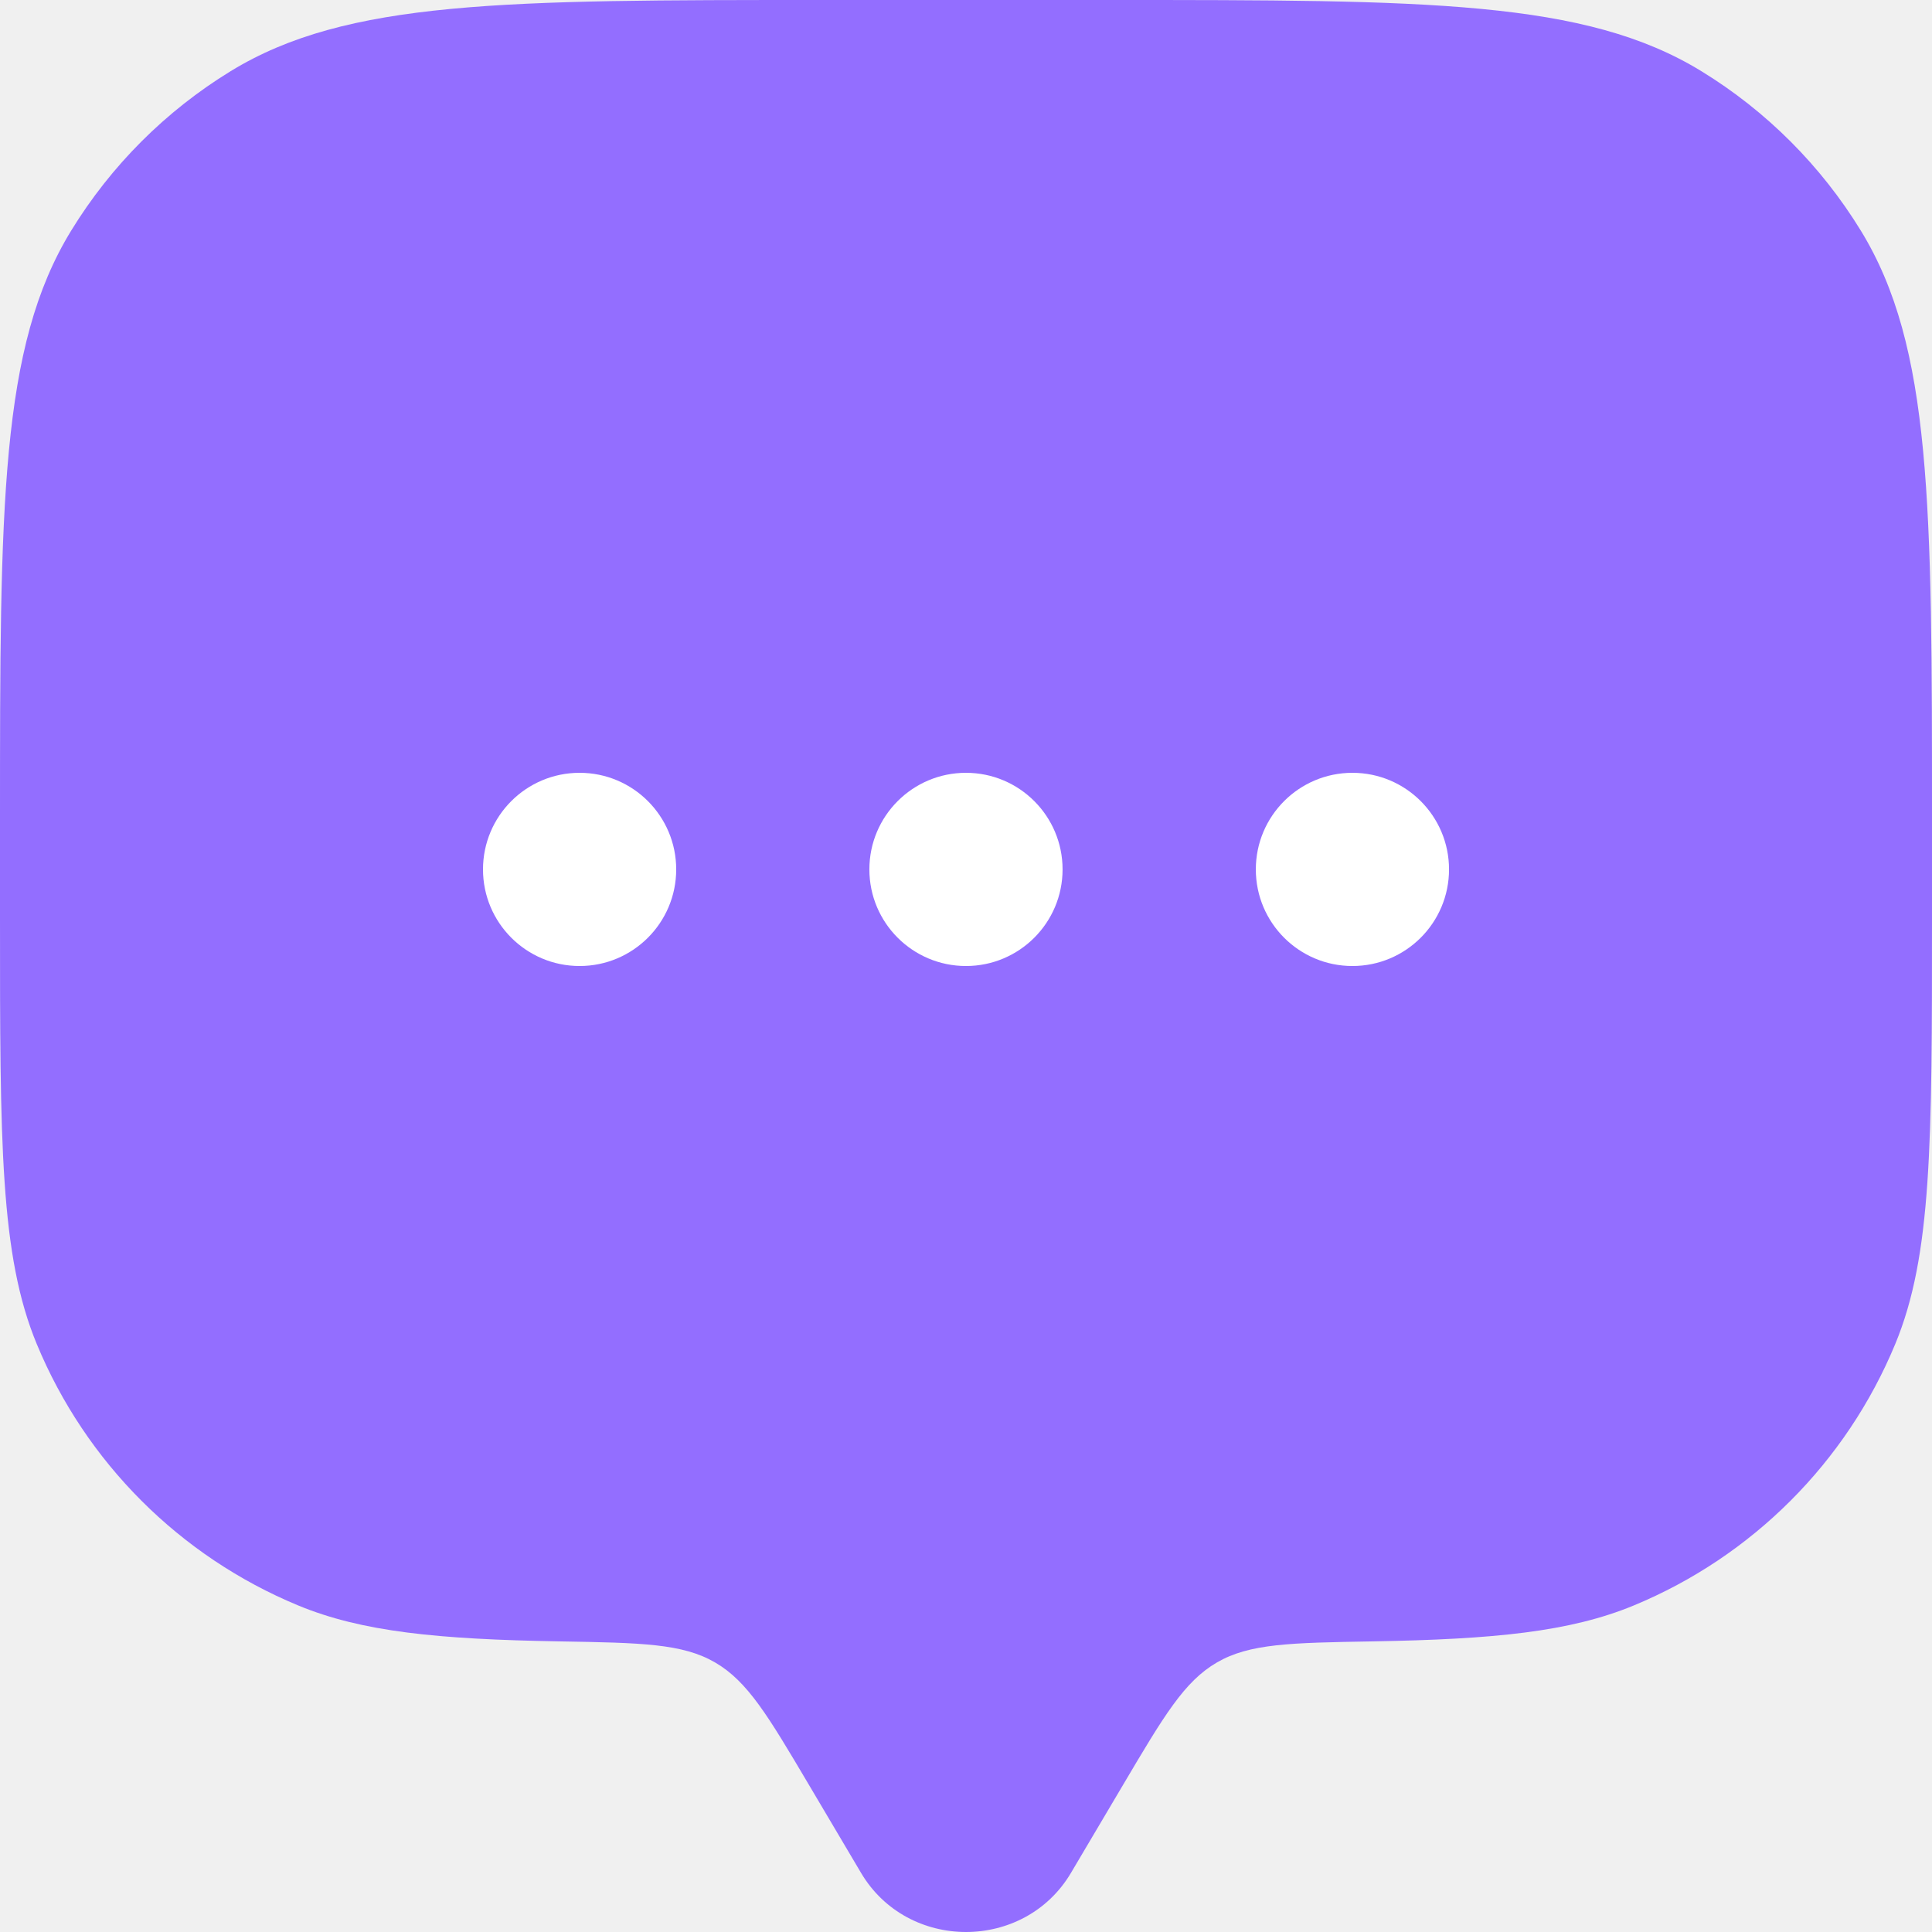
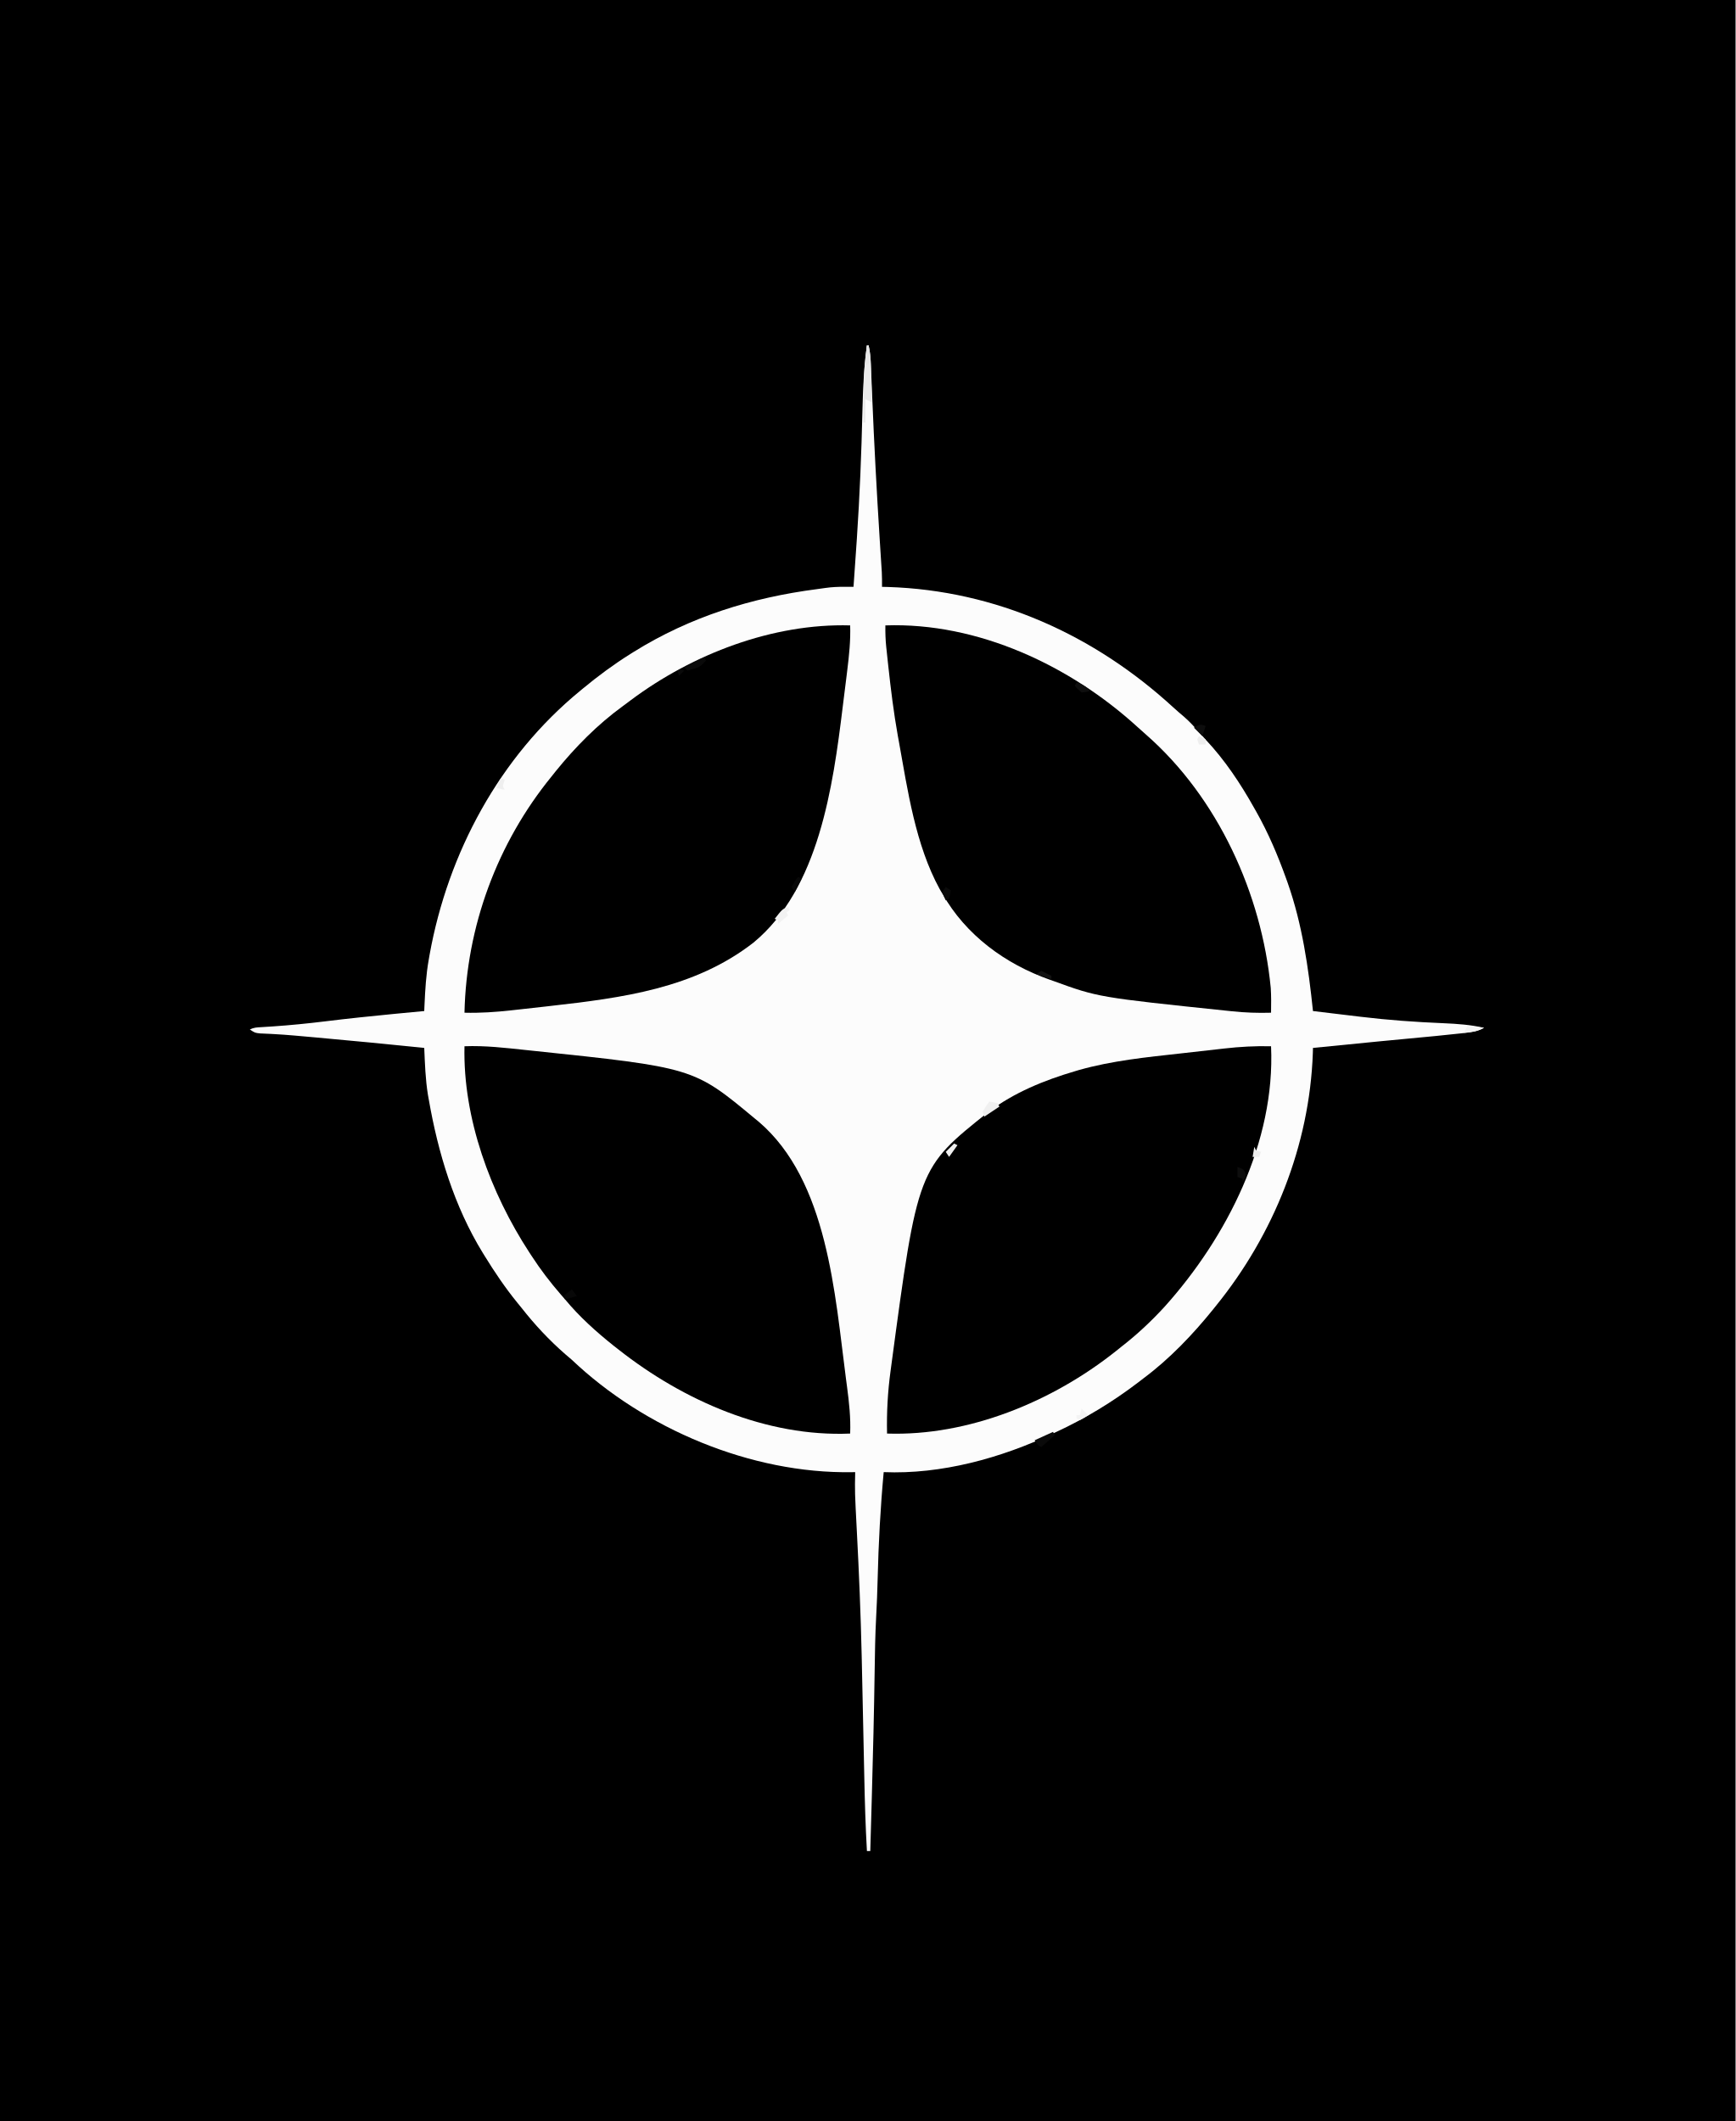
- <svg xmlns="http://www.w3.org/2000/svg" width="300" height="300" viewBox="0 0 300 300" fill="none">
-   <path d="M174.433 277.078L166.301 290.817C159.053 303.061 140.948 303.061 133.7 290.817L125.568 277.078C119.261 266.422 116.108 261.096 111.042 258.148C105.977 255.202 99.599 255.092 86.844 254.873C68.014 254.548 56.204 253.394 46.299 249.292C27.922 241.679 13.321 227.08 5.709 208.702C-4.47037e-07 194.92 0 177.446 0 142.501V127.5C0 78.399 -8.94073e-07 53.848 11.052 35.813C17.236 25.721 25.721 17.236 35.813 11.052C53.848 -8.94073e-07 78.399 0 127.5 0H172.501C221.602 0 246.152 -8.94073e-07 264.188 11.052C274.281 17.236 282.765 25.721 288.949 35.813C300.001 53.848 300.001 78.399 300.001 127.5V142.501C300.001 177.446 300.001 194.92 294.292 208.702C286.68 227.08 272.08 241.679 253.702 249.292C243.797 253.394 231.988 254.548 213.157 254.873C200.401 255.092 194.024 255.202 188.959 258.148C183.893 261.094 180.739 266.422 174.433 277.078Z" fill="#936EFF" />
-   <path d="M225.004 135.002C225.004 143.287 218.288 150.002 210.004 150.002C201.719 150.002 195.004 143.287 195.004 135.002C195.004 126.717 201.719 120.002 210.004 120.002C218.288 120.002 225.004 126.717 225.004 135.002Z" fill="white" />
-   <path d="M164.996 135.002C164.996 143.287 158.281 150.002 149.996 150.002C141.712 150.002 134.996 143.287 134.996 135.002C134.996 126.717 141.712 120.002 149.996 120.002C158.281 120.002 164.996 126.717 164.996 135.002Z" fill="white" />
-   <path d="M105 135.002C105 143.287 98.284 150.002 90 150.002C81.716 150.002 75 143.287 75 135.002C75 126.717 81.716 120.002 90 120.002C98.284 120.002 105 126.717 105 135.002Z" fill="white" />
+ <svg xmlns="http://www.w3.org/2000/svg" version="1.1" width="1035" height="1265">
+   <path d="M0 0 C341.55 0 683.1 0 1035 0 C1035 417.45 1035 834.9 1035 1265 C693.45 1265 351.9 1265 0 1265 C0 847.55 0 430.1 0 0 Z " fill="#000000" transform="translate(0,0)" />
+   <path d="M0 0 C0.33 0 0.66 0 1 0 C1.802 3.586 2.179 7.001 2.325 10.671 C2.373 11.801 2.42 12.931 2.469 14.096 C2.516 15.326 2.564 16.557 2.613 17.824 C2.697 19.823 2.78 21.822 2.864 23.821 C2.954 25.964 3.042 28.106 3.129 30.249 C4.295 58.62 5.804 86.959 7.597 115.297 C7.727 117.353 7.856 119.409 7.986 121.465 C8.144 123.967 8.304 126.468 8.467 128.969 C8.537 130.076 8.608 131.183 8.68 132.323 C8.773 133.759 8.773 133.759 8.868 135.224 C9.007 138.153 9.022 141.068 9 144 C10.142 144.026 11.284 144.052 12.461 144.078 C76.872 146.105 135.666 172.646 182.832 216.02 C184.911 217.919 187.04 219.742 189.188 221.562 C192.489 224.441 195.352 227.527 198.176 230.871 C199.409 232.311 200.679 233.719 201.98 235.098 C213.46 247.288 222.844 261.417 231 276 C231.398 276.701 231.796 277.403 232.206 278.125 C239.422 290.939 245.039 304.167 250 318 C250.433 319.206 250.433 319.206 250.875 320.436 C259.611 345.259 263.277 370.956 266 397 C273.127 397.877 280.256 398.732 287.387 399.572 C289.699 399.846 292.009 400.123 294.32 400.404 C310.85 402.408 327.313 403.58 343.944 404.266 C352.114 404.62 359.994 405.176 368 407 C364.507 409.073 361.331 409.508 357.32 409.973 C356.632 410.053 355.944 410.134 355.235 410.217 C344.465 411.445 333.666 412.421 322.875 413.438 C318.253 413.877 313.63 414.317 309.008 414.758 C307.319 414.918 307.319 414.918 305.596 415.082 C292.393 416.34 279.195 417.659 266 419 C265.961 420.514 265.961 420.514 265.922 422.059 C263.978 477.141 242.595 530.39 208 573 C207.533 573.582 207.067 574.165 206.586 574.765 C194.453 589.818 180.527 604.44 165 616 C163.915 616.837 162.83 617.674 161.746 618.512 C146.595 630.06 130.278 639.988 113 648 C112.309 648.328 111.618 648.656 110.906 648.994 C80.087 663.594 44.319 673.443 10 672 C8.03 693.261 6.92 714.421 6.392 735.763 C6.199 743.368 5.911 750.958 5.496 758.555 C4.932 769.126 4.761 779.695 4.611 790.28 C4.255 815.192 3.636 840.095 2.938 865 C2.914 865.826 2.891 866.653 2.867 867.504 C2.583 877.669 2.294 887.835 2 898 C1.34 898 0.68 898 0 898 C-0.843 883.373 -1.272 868.754 -1.57 854.106 C-1.651 850.134 -1.737 846.163 -1.824 842.191 C-2.072 830.908 -2.315 819.625 -2.547 808.342 C-2.718 800.044 -2.897 791.746 -3.086 783.449 C-3.101 782.764 -3.117 782.08 -3.133 781.374 C-3.697 756.671 -4.722 732.002 -6.016 707.327 C-7.25 683.628 -7.25 683.628 -7 672 C-7.965 672.018 -7.965 672.018 -8.949 672.037 C-69.103 673.005 -132.663 646.166 -176 605 C-177.286 603.889 -178.577 602.785 -179.875 601.688 C-189.501 593.287 -198.132 584.056 -206 574 C-206.868 572.932 -207.738 571.866 -208.609 570.801 C-215.778 561.967 -222.041 552.685 -228 543 C-228.367 542.408 -228.734 541.815 -229.113 541.205 C-246.149 513.461 -255.755 481.568 -261.312 449.688 C-261.472 448.795 -261.632 447.902 -261.796 446.983 C-263.303 437.716 -263.601 428.367 -264 419 C-285.322 416.811 -306.651 414.718 -328 412.812 C-328.937 412.728 -329.874 412.644 -330.84 412.557 C-333.56 412.313 -336.28 412.072 -339 411.832 C-340.282 411.719 -340.282 411.719 -341.59 411.603 C-345.644 411.254 -349.694 410.947 -353.758 410.736 C-354.498 410.697 -355.238 410.658 -356 410.617 C-357.981 410.519 -359.963 410.434 -361.945 410.35 C-365 410 -365 410 -368 408 C-365.574 406.787 -363.805 406.765 -361.094 406.605 C-360.058 406.539 -359.023 406.473 -357.957 406.405 C-356.246 406.297 -356.246 406.297 -354.5 406.188 C-343.915 405.465 -333.405 404.419 -322.875 403.125 C-309.392 401.471 -295.897 400.05 -282.375 398.75 C-281.452 398.661 -280.529 398.572 -279.579 398.481 C-274.386 397.983 -269.193 397.489 -264 397 C-263.947 395.764 -263.895 394.528 -263.841 393.255 C-263.428 384.187 -262.912 375.262 -261.312 366.312 C-261.053 364.821 -261.053 364.821 -260.788 363.3 C-249.828 302.653 -219.079 245.391 -171 206 C-170.489 205.575 -169.978 205.151 -169.452 204.713 C-160.358 197.172 -151.011 190.273 -141 184 C-140.348 183.59 -139.697 183.181 -139.025 182.759 C-105.454 161.862 -68.808 150.44 -29.762 145.361 C-28.117 145.146 -26.473 144.921 -24.832 144.674 C-20.947 144.11 -17.173 143.957 -13.256 143.975 C-11.777 143.981 -11.777 143.981 -10.269 143.986 C-9.146 143.993 -9.146 143.993 -8 144 C-7.352 135.002 -6.73 126.001 -6.125 117 C-6.079 116.316 -6.033 115.631 -5.985 114.926 C-4.293 89.695 -3.277 64.479 -2.684 39.199 C-2.36 26.031 -1.825 13.053 0 0 Z " fill="#FCFCFC" transform="translate(517,206)" />
+   <path d="M0 0 C2.596 56.951 -26.297 113.952 -63.448 155.308 C-71.37 163.947 -79.736 171.805 -89 179 C-90.254 180.006 -91.508 181.013 -92.762 182.02 C-130.383 211.903 -180.383 232.621 -229 231 C-229.271 218.279 -228.615 206.036 -226.875 193.438 C-226.764 192.606 -226.652 191.774 -226.538 190.917 C-210.715 72.764 -210.715 72.764 -168.617 39.238 C-153.338 27.619 -135.174 20.253 -116.875 14.875 C-116.108 14.645 -115.341 14.416 -114.55 14.179 C-94.745 8.586 -74.239 6.528 -53.85 4.28 C-49.843 3.838 -45.838 3.382 -41.834 2.922 C-38.695 2.563 -35.555 2.211 -32.415 1.862 C-30.939 1.697 -29.463 1.529 -27.987 1.359 C-18.612 0.286 -9.439 -0.214 0 0 Z " fill="#000000" transform="translate(758,624)" />
+   <path d="M0 0 C12.276 -0.482 24.373 0.961 36.562 2.25 C37.655 2.364 38.748 2.479 39.873 2.596 C136.63 12.743 136.63 12.743 173 43 C173.803 43.656 174.606 44.312 175.434 44.988 C216.678 80.184 220.898 148.092 227.473 198.106 C227.696 199.804 227.922 201.502 228.149 203.199 C229.391 212.509 230.366 221.582 230 231 C180.073 233.13 130.578 211.37 92 181 C91.027 180.241 90.054 179.481 89.051 178.699 C78.605 170.358 68.515 161.327 60 151 C59.161 150.037 58.322 149.074 57.457 148.082 C51.075 140.746 45.3 133.166 40 125 C39.583 124.366 39.166 123.731 38.736 123.078 C15.534 87.531 -0.991 42.975 0 0 Z " fill="#000000" transform="translate(277,624)" />
+   <path d="M0 0 C0.303 9.083 -0.634 17.942 -1.75 26.938 C-1.935 28.455 -2.12 29.972 -2.306 31.489 C-2.773 35.291 -3.252 39.092 -3.734 42.892 C-3.979 44.832 -4.216 46.773 -4.453 48.714 C-10.268 96.054 -18.604 156.989 -57.672 189.203 C-92.946 216.638 -136.006 222.122 -179 227 C-180.315 227.15 -180.315 227.15 -181.656 227.304 C-186.846 227.898 -192.037 228.48 -197.231 229.045 C-198.842 229.22 -200.454 229.398 -202.065 229.577 C-211.415 230.609 -220.575 231.25 -230 231 C-228.864 179.638 -210.504 129.83 -178 90 C-177.209 89.005 -176.417 88.01 -175.602 86.984 C-163.969 72.601 -150.631 59.081 -135.647 48.199 C-133.981 46.986 -132.338 45.747 -130.695 44.504 C-93.98 17.085 -46.171 -1.299 0 0 Z " fill="#000000" transform="translate(507,373)" />
+   <path d="M0 0 C55.251 -1.916 110.403 24.071 150.5 60.723 C152.151 62.227 153.818 63.714 155.5 65.184 C198.318 102.716 224.414 160.12 229.815 216.163 C230.137 221.107 230.088 226.048 230 231 C222.138 231.234 214.484 230.958 206.672 230.133 C205.803 230.043 204.935 229.954 204.04 229.861 C126.919 221.805 126.919 221.805 100 212 C99.339 211.768 98.678 211.537 97.997 211.298 C71.458 201.924 47.937 184.687 34 160 C33.473 159.108 32.946 158.216 32.402 157.297 C17.91 130.863 13.299 98.342 8 69 C7.807 67.937 7.613 66.875 7.414 65.78 C4.954 52.043 3.261 38.243 1.75 24.375 C1.661 23.561 1.572 22.748 1.48 21.91 C1.226 19.573 0.979 17.236 0.734 14.898 C0.66 14.205 0.585 13.511 0.508 12.796 C0.071 8.514 -0.066 4.303 0 0 Z " fill="#000000" transform="translate(528,373)" />
+   <path d="M0 0 C0.33 0 0.66 0 1 0 C1.92 3.971 2.191 7.762 2.316 11.832 C2.379 13.77 2.379 13.77 2.443 15.748 C2.483 17.103 2.523 18.458 2.562 19.812 C2.606 21.187 2.649 22.561 2.693 23.936 C2.799 27.29 2.901 30.645 3 34 C1.68 33.34 0.36 32.68 -1 32 C-1 36.62 -1 41.24 -1 46 C-1.33 46 -1.66 46 -2 46 C-2.215 30.53 -2.271 15.328 0 0 Z " fill="#EAEAEA" transform="translate(517,206)" />
+   <path d="M0 0 C2.438 0.375 2.438 0.375 5 1 C5.33 1.66 5.66 2.32 6 3 C1.545 5.97 1.545 5.97 -3 9 C-3.33 8.01 -3.66 7.02 -4 6 C-2.062 2.812 -2.062 2.812 0 0 Z " fill="#F0F0F0" transform="translate(590,657)" />
+   <path d="M0 0 C0.33 0.66 0.66 1.32 1 2 C-1.562 4.836 -3.2 6.387 -7 7 C-7.99 7.33 -8.98 7.66 -10 8 C-10.66 7.34 -11.32 6.68 -12 6 C-8.04 4.02 -4.08 2.04 0 0 Z M-14 7 C-13.34 7.33 -12.68 7.66 -12 8 C-12.99 8.99 -13.98 9.98 -15 11 C-15.33 10.01 -15.66 9.02 -16 8 C-15.34 7.67 -14.68 7.34 -14 7 Z " fill="#0A0A0A" transform="translate(420,392)" />
+   <path d="M0 0 C0.33 0.66 0.66 1.32 1 2 C-1.64 4.31 -4.28 6.62 -7 9 C-9 8 -9 8 -11 5 C-7.37 3.35 -3.74 1.7 0 0 Z " fill="#0A0A0A" transform="translate(628,854)" />
+   <path d="M0 0 C0.33 0.66 0.66 1.32 1 2 C0.01 2.495 0.01 2.495 -1 3 C-0.67 3.66 -0.34 4.32 0 5 C-2.97 7.475 -2.97 7.475 -6 10 C-6 9.34 -6 8.68 -6 8 C-6.66 7.67 -7.32 7.34 -8 7 C-3.375 1.125 -3.375 1.125 0 0 Z " fill="#F2F2F2" transform="translate(470,541)" />
+   <path d="M0 0 C3.3 0.33 6.6 0.66 10 1 C5.602 3.199 2.814 3.519 -2 4 C-1.34 2.68 -0.68 1.36 0 0 Z " fill="#F4F4F4" transform="translate(875,612)" />
+   <path d="M0 0 C3.753 1.453 3.753 1.453 4.875 3.938 C5 6 5 6 3 9 C3 8.34 3 7.68 3 7 C2.01 6.67 1.02 6.34 0 6 C0 4.02 0 2.04 0 0 Z " fill="#0D0D0D" transform="translate(738,696)" />
+   <path d="M0 0 C3.375 1.186 5.647 2.276 8 5 C5.75 5.75 5.75 5.75 3 6 C0.688 4.062 0.688 4.062 -1 2 C-0.67 1.34 -0.34 0.68 0 0 Z " fill="#0E0E0E" transform="translate(642,407)" />
+   <path d="M0 0 C0.66 0.33 1.32 0.66 2 1 C1.814 1.619 1.629 2.237 1.438 2.875 C0.763 5.042 0.763 5.042 2 7 C0.35 6.67 -1.3 6.34 -3 6 C-1.125 1.125 -1.125 1.125 0 0 Z " fill="#EFEFEF" transform="translate(299,464)" />
+   <path d="M0 0 C-0.66 1.98 -1.32 3.96 -2 6 C-3.65 4.35 -5.3 2.7 -7 1 C-3.375 -1.125 -3.375 -1.125 0 0 Z " fill="#0D0D0D" transform="translate(719,433)" />
+   <path d="M0 0 C0.33 0 0.66 0 1 0 C1.33 3.3 1.66 6.6 2 10 C1.01 10.66 0.02 11.32 -1 12 C-0.67 8.04 -0.34 4.08 0 0 Z " fill="#E6E6E6" transform="translate(517,206)" />
+   <path d="M0 0 C1.32 1.32 2.64 2.64 4 4 C1.625 5.562 1.625 5.562 -1 7 C-1.66 6.67 -2.32 6.34 -3 6 C-3 5.34 -3 4.68 -3 4 C-2.34 4 -1.68 4 -1 4 C-0.67 2.68 -0.34 1.36 0 0 Z " fill="#F3F3F3" transform="translate(645,840)" />
+   <path d="M0 0 C0.99 1.32 1.98 2.64 3 4 C0.69 4.66 -1.62 5.32 -4 6 C-4.33 5.34 -4.66 4.68 -5 4 C-3.35 2.68 -1.7 1.36 0 0 Z " fill="#080808" transform="translate(341,769)" />
+   <path d="M0 0 C0.66 0.33 1.32 0.66 2 1 C0.68 3.64 -0.64 6.28 -2 9 C-2.66 8.01 -3.32 7.02 -4 6 C-1.125 1.125 -1.125 1.125 0 0 Z " fill="#080808" transform="translate(476,523)" />
+   <path d="M0 0 C0.99 0.66 1.98 1.32 3 2 C2.625 4.438 2.625 4.438 2 7 C1.01 7.495 1.01 7.495 0 8 C-1.125 5.688 -1.125 5.688 -2 3 C-1.34 2.01 -0.68 1.02 0 0 Z " fill="#0B0B0B" transform="translate(564,529)" />
+   <path d="M0 0 C0.33 0.66 0.66 1.32 1 2 C1.99 2.33 2.98 2.66 4 3 C3.67 3.99 3.34 4.98 3 6 C1.68 6 0.36 6 -1 6 C-0.67 4.02 -0.34 2.04 0 0 Z " fill="#EEEEEE" transform="translate(748,684)" />
+   <path d="M0 0 C0.66 0.33 1.32 0.66 2 1 C-0.475 4.465 -0.475 4.465 -3 8 C-3.66 7.01 -4.32 6.02 -5 5 C-3.35 3.35 -1.7 1.7 0 0 Z " fill="#EFEFEF" transform="translate(569,682)" />
+   <path d="M0 0 C2 1 4 2 6 3 C6 3.66 6 4.32 6 5 C3.03 4.01 0.06 3.02 -3 2 C-2.01 1.34 -1.02 0.68 0 0 Z " fill="#121212" transform="translate(621,579)" />
+   <path d="M0 0 C1.32 0.66 2.64 1.32 4 2 C4 2.99 4 3.98 4 5 C2.68 5 1.36 5 0 5 C-0.33 4.01 -0.66 3.02 -1 2 C-0.67 1.34 -0.34 0.68 0 0 Z " fill="#EEEEEE" transform="translate(715,439)" />
</svg>
